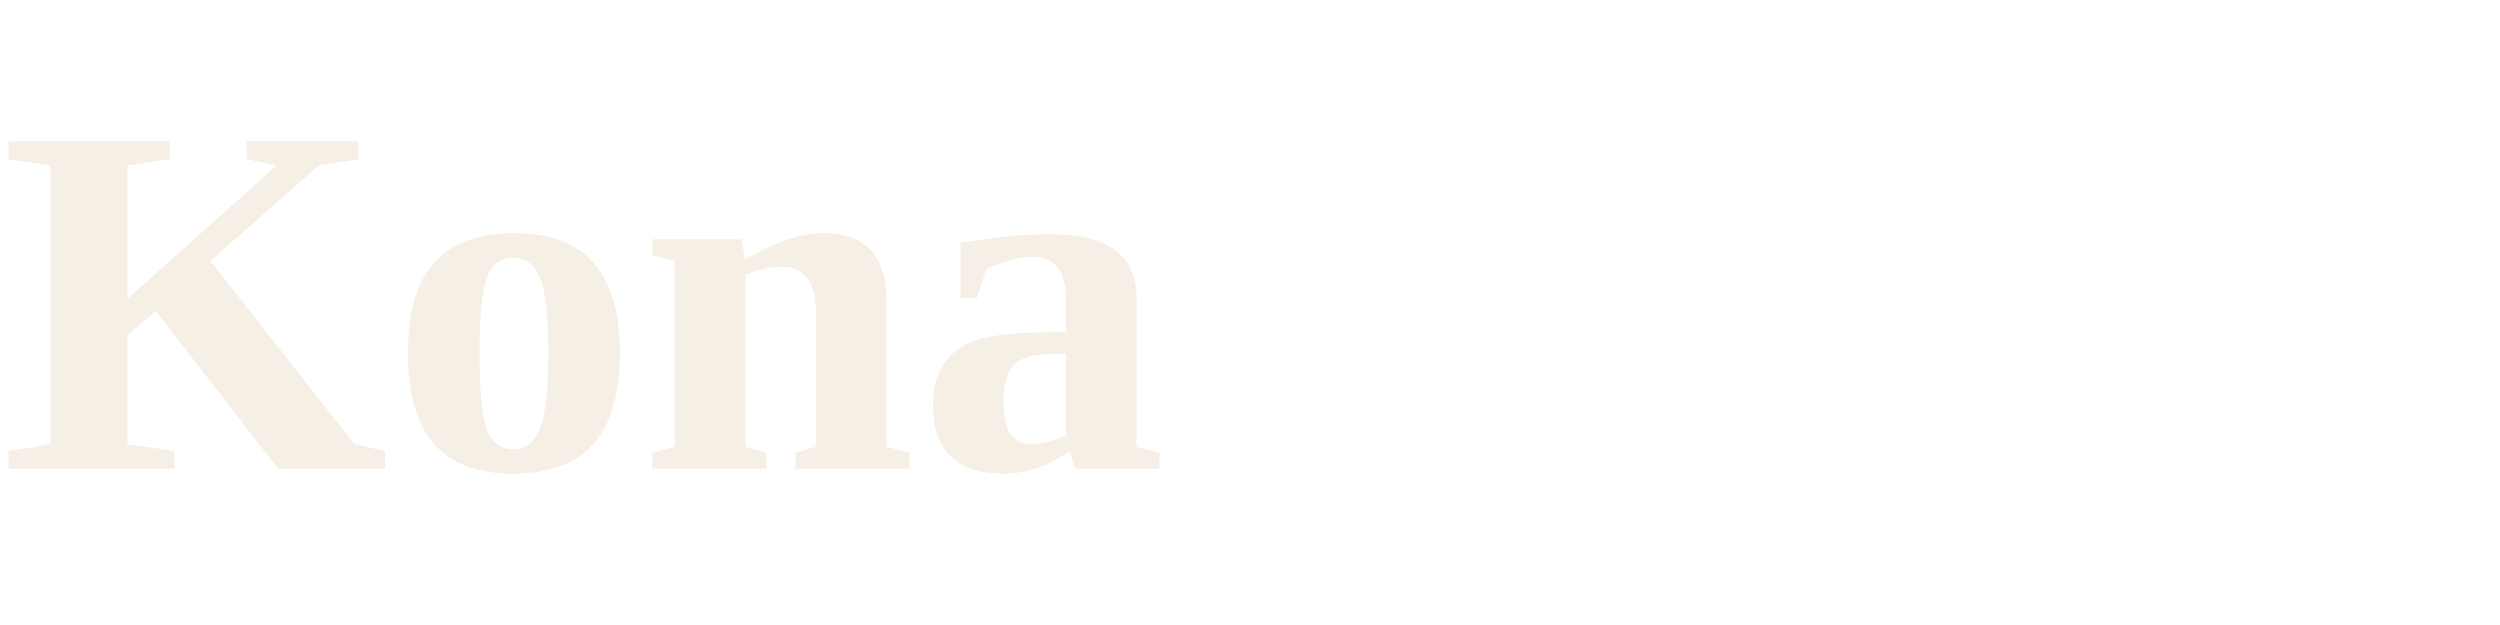
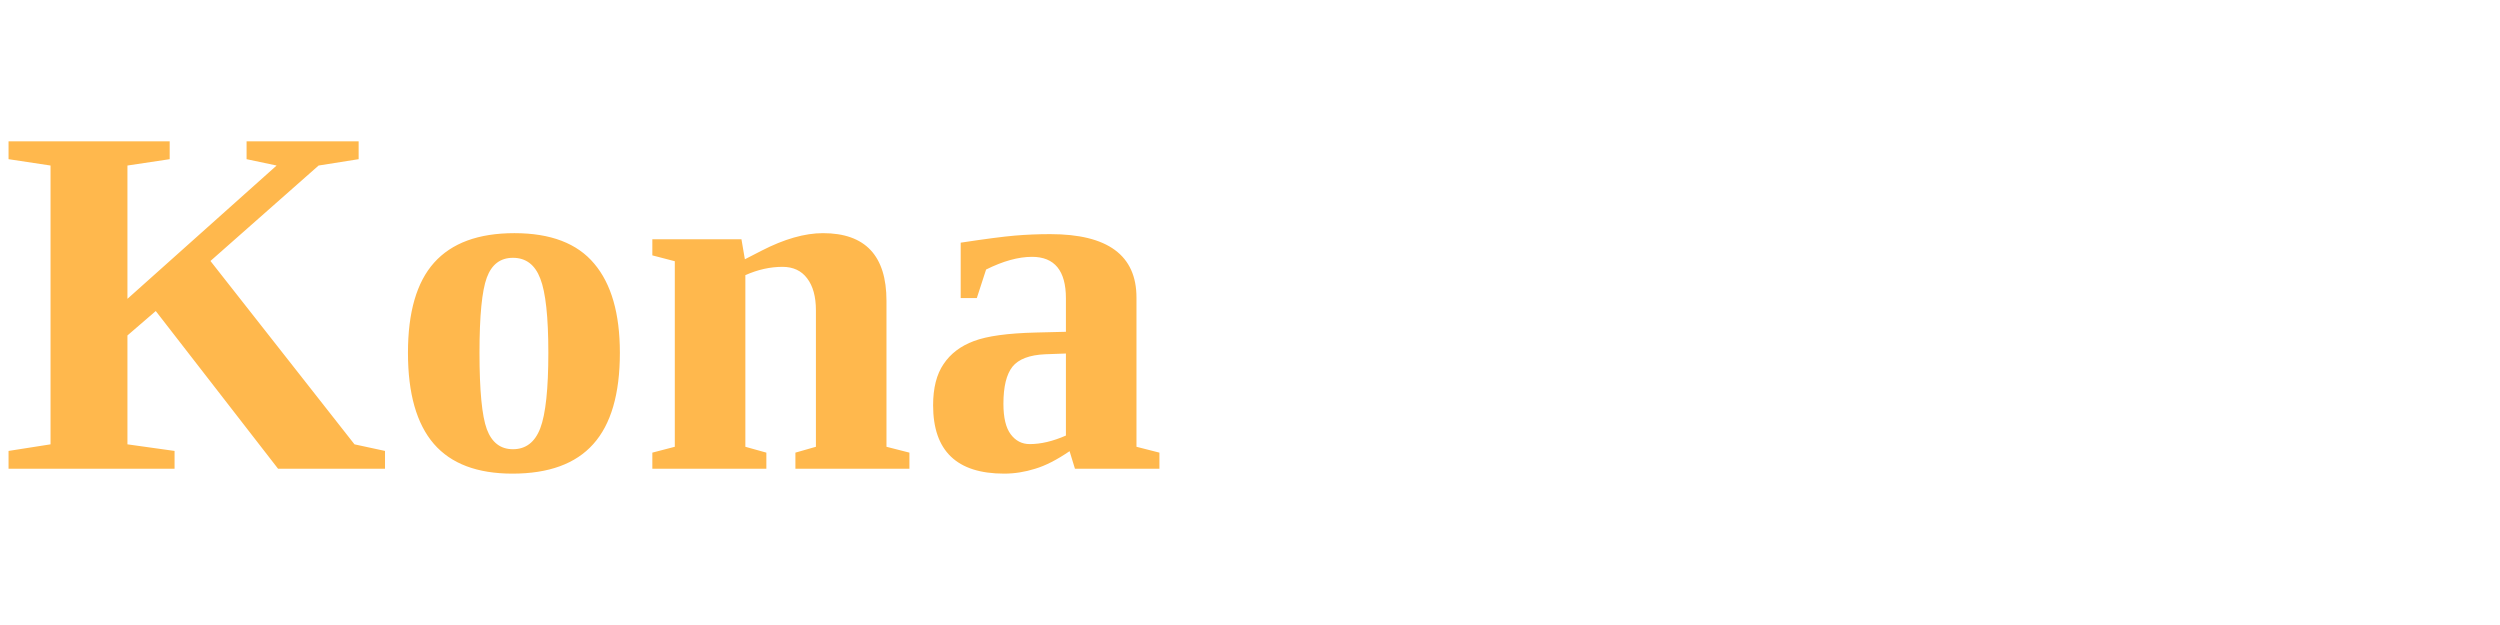
<svg xmlns="http://www.w3.org/2000/svg" viewBox="0 0 160 40" role="img" aria-label="Kona">
-   <text x="0" y="30" font-family="Georgia, 'Times New Roman', serif" font-size="32" font-weight="700" fill="#f5efe6">Kona</text>
+   <text x="0" y="30" font-family="Georgia, 'Times New Roman', serif" font-size="32" font-weight="700" fill="#FFB84D">Kona</text>
</svg>
